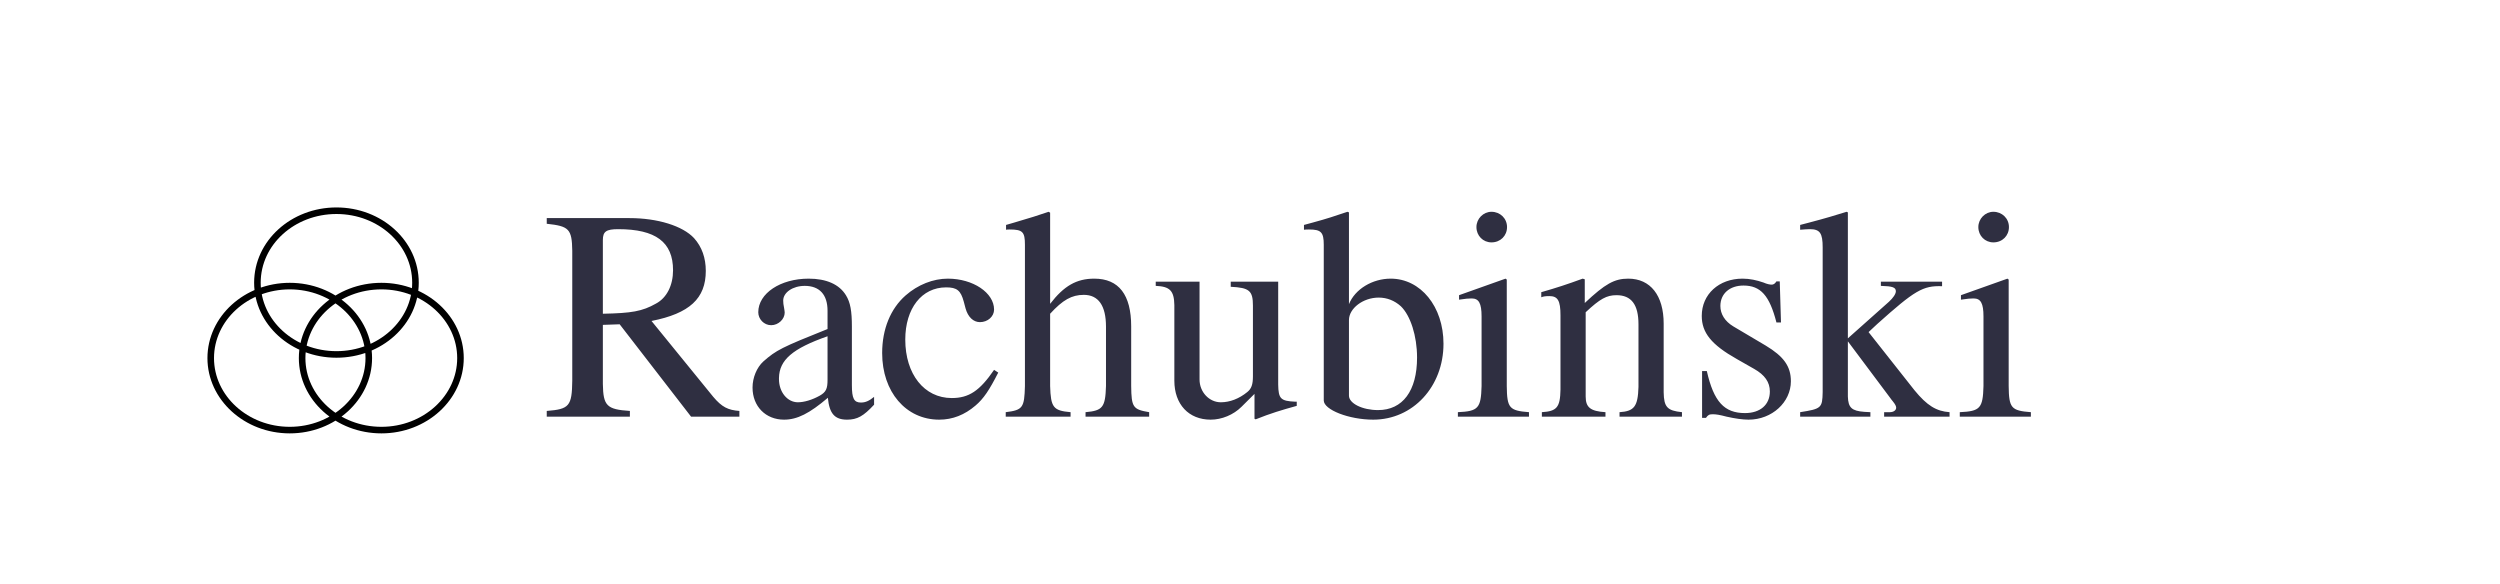
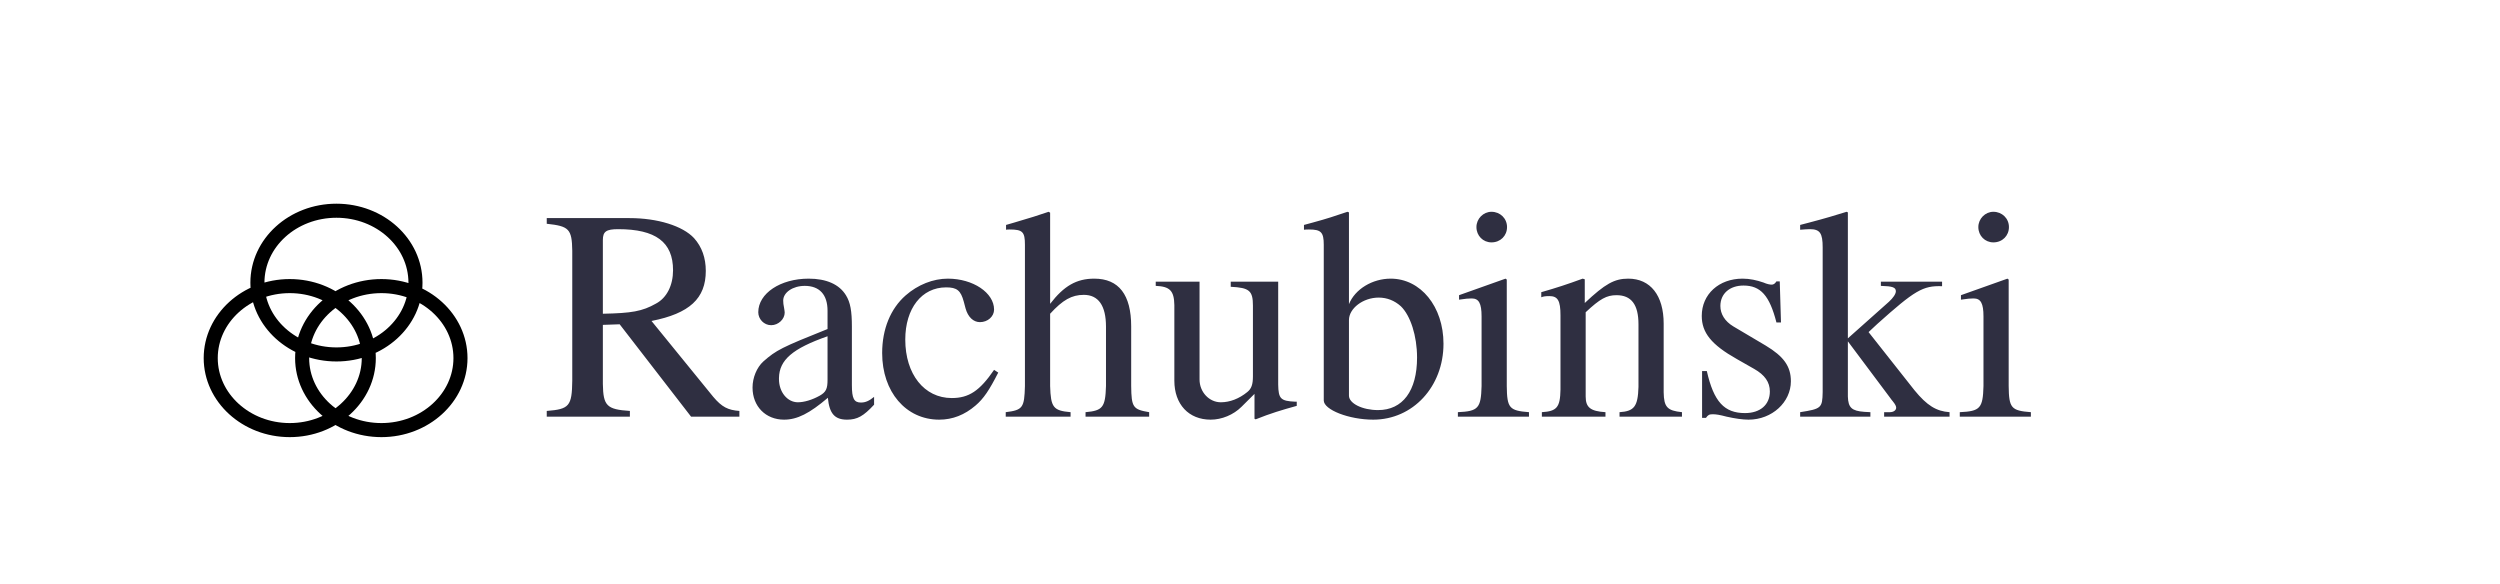
<svg xmlns="http://www.w3.org/2000/svg" width="600" height="140" viewBox="0 0 600 140">
  <g id="krupp-rings" transform="translate(500 500) scale(0.9) translate(-500 -500)">
    <g transform="matrix(1.25,0,0,-1.25,-427.0749,773.5962)">
-       <path d="M 385.85,603.007 C 385.85,611.527 378.29,618.367 368.99,618.367 C 359.69,618.367 352.13,611.527 352.13,603.007 C 352.13,594.547 359.69,587.707 368.99,587.707 C 378.29,587.707 385.85,594.547 385.85,603.007 z              M 375.89,586.927 C 375.89,595.387 368.33,602.287 359.03,602.287 C 349.73,602.287 342.17,595.387 342.17,586.927 C 342.17,578.467 349.73,571.567 359.03,571.567 C 368.33,571.567 375.89,578.467 375.89,586.927 z              M 395.45,586.927 C 395.45,595.387 387.89,602.287 378.59,602.287 C 369.23,602.287 361.67,595.387 361.67,586.927 C 361.67,578.467 369.23,571.567 378.59,571.567 C 387.89,571.567 395.45,578.467 395.45,586.927 z" style="fill:none;                 stroke:#000000;                 stroke-width:1.4;                 stroke-linecap:round;                 stroke-linejoin:round;                 stroke-miterlimit:10;                 stroke-dasharray:none;                 stroke-opacity:1" />
+       <path d="M 385.85,603.007 C 385.85,611.527 378.29,618.367 368.99,618.367 C 359.69,618.367 352.13,611.527 352.13,603.007 C 352.13,594.547 359.69,587.707 368.99,587.707 C 378.29,587.707 385.85,594.547 385.85,603.007 z              M 375.89,586.927 C 375.89,595.387 368.33,602.287 359.03,602.287 C 349.73,602.287 342.17,595.387 342.17,586.927 C 342.17,578.467 349.73,571.567 359.03,571.567 C 368.33,571.567 375.89,578.467 375.89,586.927 z              M 395.45,586.927 C 395.45,595.387 387.89,602.287 378.59,602.287 C 369.23,602.287 361.67,595.387 361.67,586.927 C 361.67,578.467 369.23,571.567 378.59,571.567 C 387.89,571.567 395.45,578.467 395.45,586.927 z" style="fill:none;                 stroke:#000000;                 stroke-width:3;                 stroke-linecap:round;                 stroke-linejoin:round;                 stroke-miterlimit:10;                 stroke-dasharray:none;                 stroke-opacity:1" />
    </g>
  </g>
  <text x="130" y="100" font-family="Georgia, Times, 'Times New Roman', serif" font-size="72" fill="#2F2F41">
      Rachubinski
    </text>
</svg>
